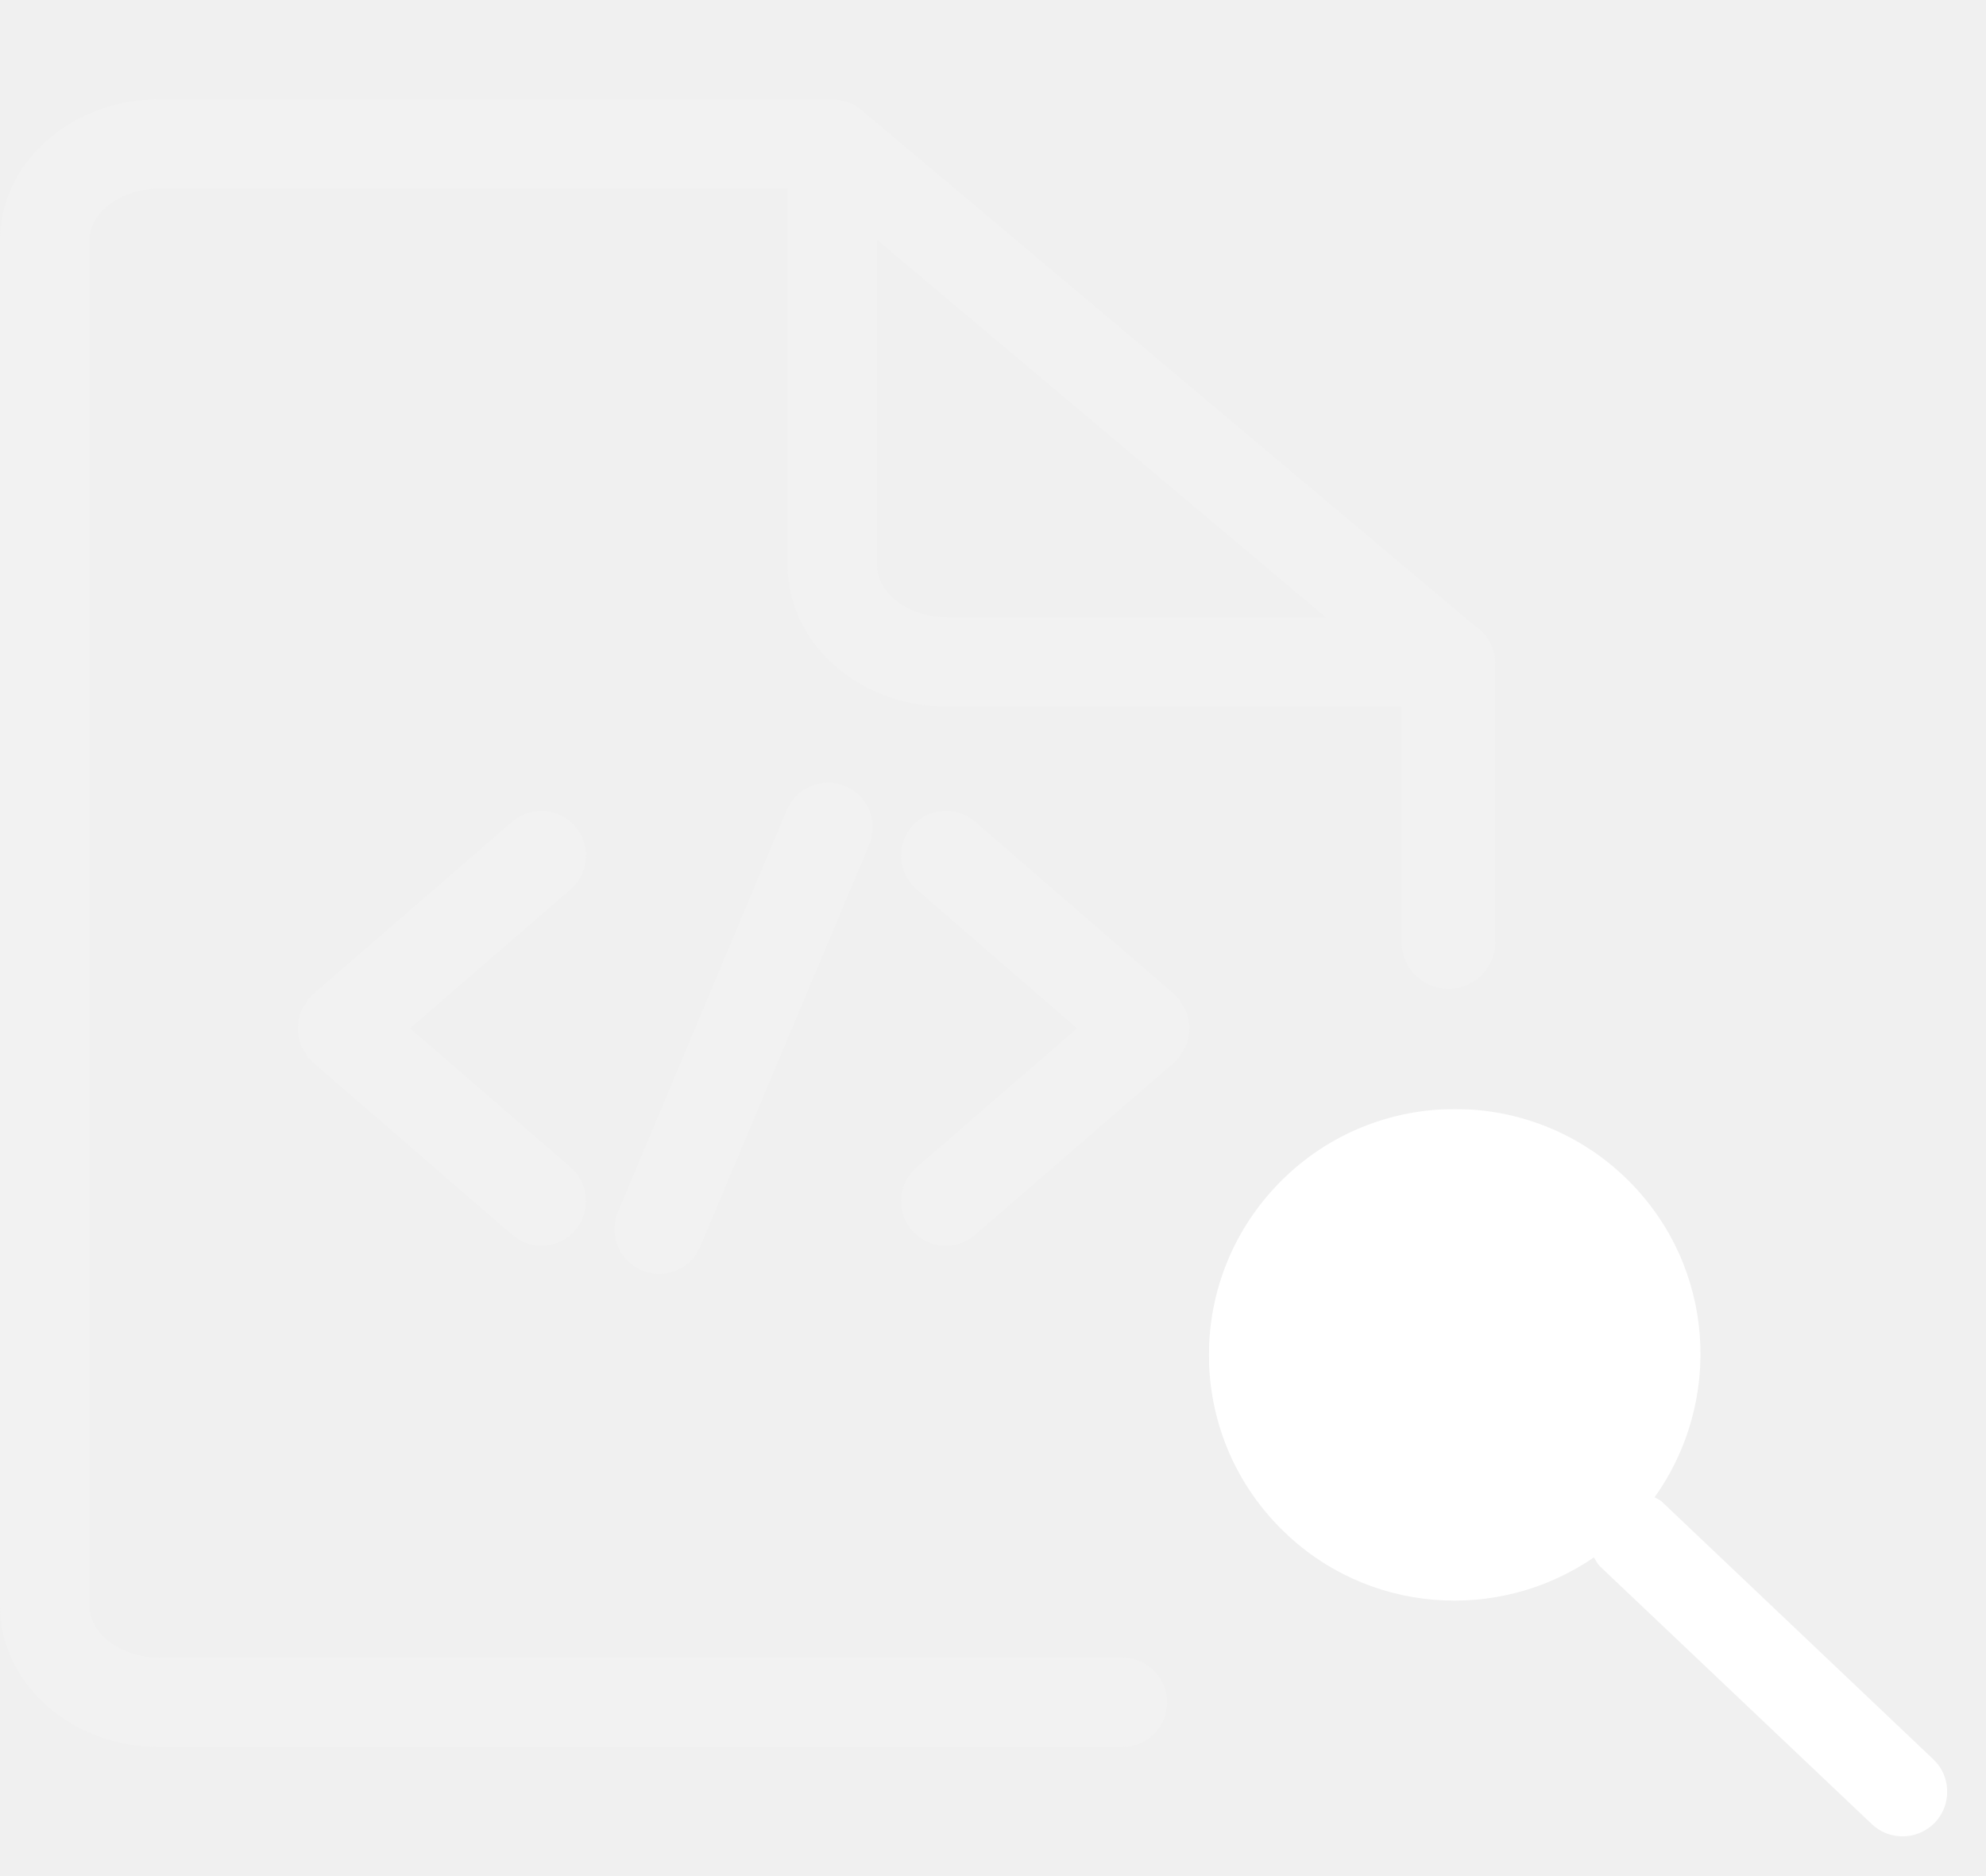
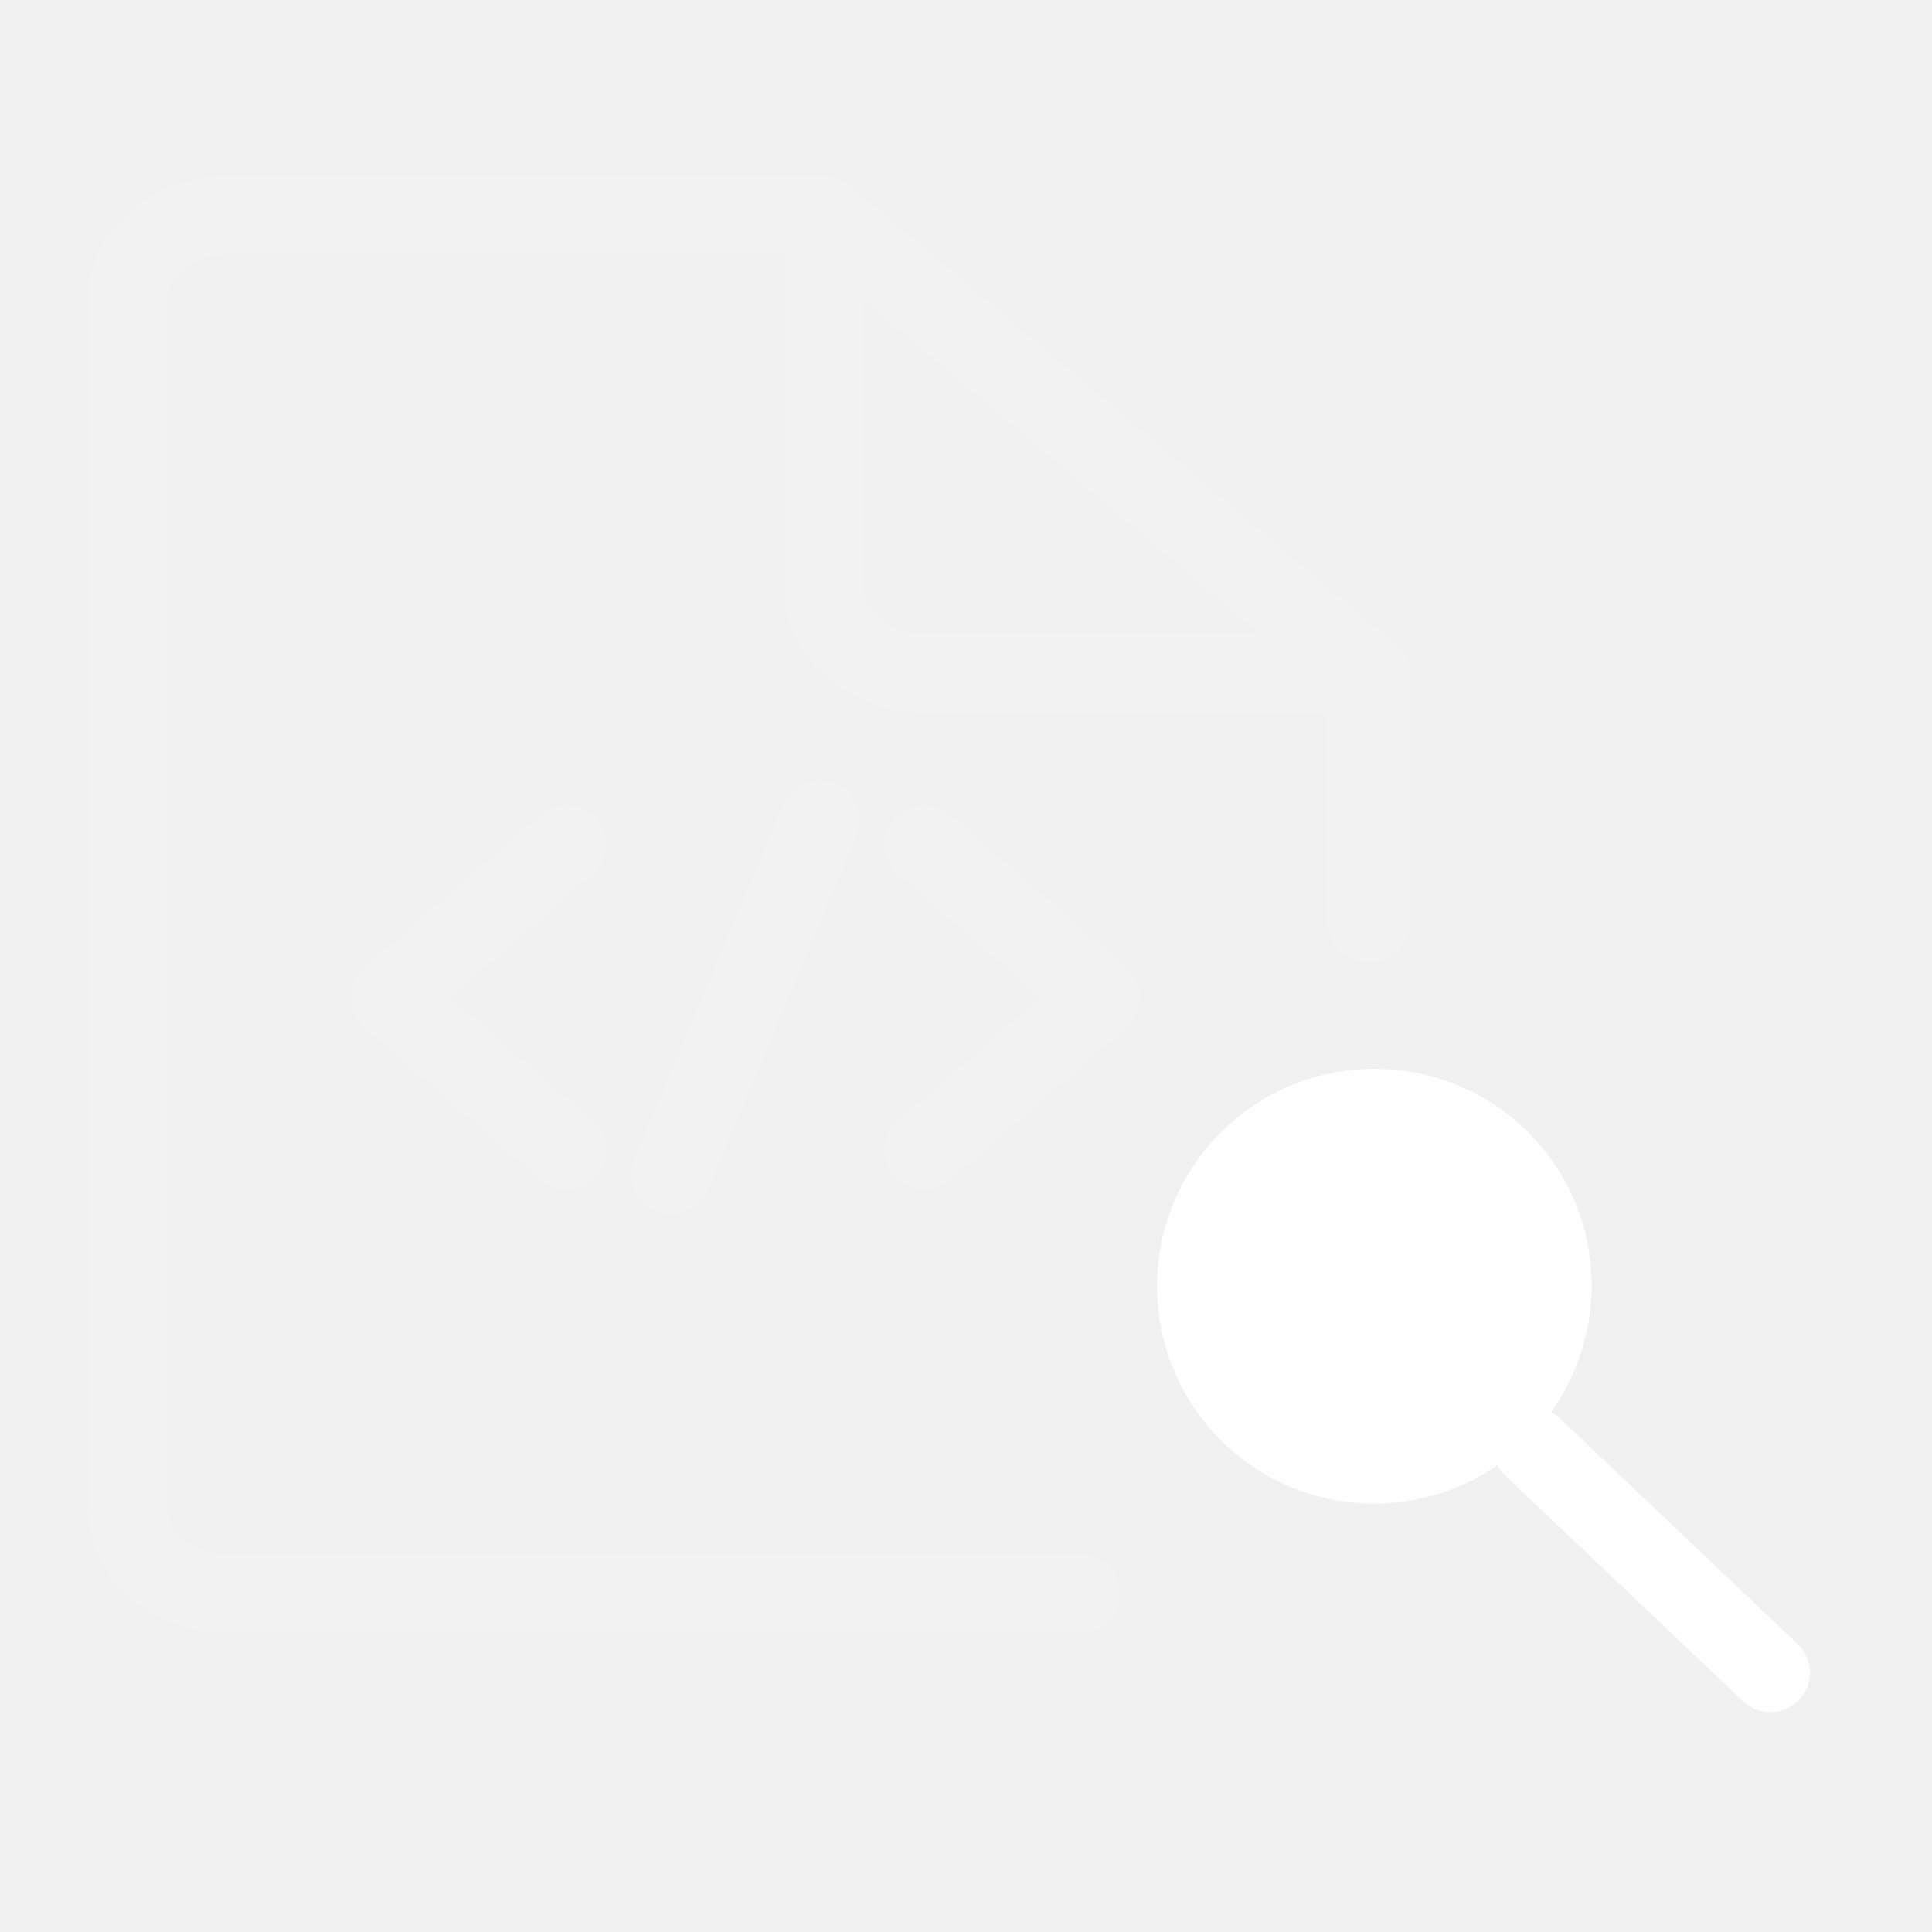
- <svg xmlns="http://www.w3.org/2000/svg" xmlns:xlink="http://www.w3.org/1999/xlink" width="18px" height="17px" viewBox="0 0 18 17" version="1.1">
-   <defs>
-     <polygon id="path-1" points="0 0.453 13.553 0.453 13.553 15.39 0 15.39" />
-     <polygon id="path-3" points="0.157 0.607 6.848 0.607 6.848 7.2 0.157 7.2" />
-   </defs>
-   <g id="f" stroke="none" stroke-width="1" fill="none" fill-rule="evenodd">
-     <g id="开发者中心">
-       <g id="编组" transform="translate(0, 0.44712)">
-         <mask id="mask-2" fill="white">
-           <use xlink:href="#path-1" />
-         </mask>
-         <g id="Clip-2" />
-         <path d="M12.017,5.149 L7.949,1.727 L7.949,4.68 C7.949,4.935 8.24,5.149 8.584,5.149 L12.017,5.149 Z M13.553,5.567 L13.553,8.092 C13.553,8.326 13.363,8.517 13.127,8.517 C12.893,8.517 12.703,8.326 12.703,8.092 L12.703,5.959 L8.584,5.959 C7.787,5.959 7.139,5.386 7.139,4.68 L7.139,1.263 L1.444,1.263 C1.1,1.263 0.81,1.477 0.81,1.732 L0.81,14.111 C0.81,14.365 1.1,14.58 1.444,14.58 L10.173,14.58 C10.397,14.58 10.578,14.761 10.578,14.985 C10.578,15.208 10.397,15.39 10.173,15.39 L1.444,15.39 C0.648,15.39 -0,14.816 -0,14.111 L-0,1.732 C-0,1.026 0.648,0.453 1.444,0.453 L7.53,0.453 C7.536,0.453 7.542,0.457 7.549,0.457 C7.641,0.457 7.732,0.486 7.805,0.548 L13.357,5.218 C13.473,5.295 13.553,5.418 13.553,5.567 L13.553,5.567 Z M7.131,6.896 L5.601,10.539 C5.514,10.745 5.611,10.983 5.817,11.069 C5.868,11.091 5.922,11.102 5.974,11.102 C6.132,11.102 6.282,11.008 6.347,10.853 L7.878,7.21 C7.965,7.004 7.868,6.766 7.661,6.68 C7.456,6.594 7.218,6.69 7.131,6.896 L7.131,6.896 Z M10.752,8.725 C10.742,8.7 10.728,8.678 10.712,8.656 C10.702,8.64 10.699,8.623 10.686,8.61 C10.68,8.602 10.671,8.599 10.664,8.592 C10.656,8.584 10.653,8.575 10.646,8.569 L8.838,7.002 C8.669,6.856 8.413,6.874 8.266,7.043 C8.12,7.212 8.137,7.468 8.307,7.614 L9.762,8.875 L8.307,10.135 C8.137,10.282 8.12,10.537 8.266,10.707 C8.346,10.798 8.46,10.846 8.572,10.846 C8.666,10.846 8.761,10.814 8.838,10.747 L10.646,9.181 C10.653,9.174 10.656,9.164 10.665,9.157 C10.671,9.15 10.681,9.147 10.686,9.141 C10.699,9.126 10.702,9.109 10.712,9.095 C10.728,9.071 10.742,9.05 10.752,9.025 C10.761,9 10.766,8.976 10.772,8.951 C10.776,8.926 10.781,8.9 10.781,8.875 C10.781,8.849 10.776,8.825 10.772,8.8 C10.766,8.773 10.761,8.749 10.752,8.725 L10.752,8.725 Z M5.172,7.614 L3.717,8.875 L5.172,10.135 C5.341,10.282 5.36,10.537 5.212,10.707 C5.133,10.798 5.02,10.846 4.907,10.846 C4.813,10.846 4.718,10.814 4.642,10.747 L2.834,9.181 C2.826,9.174 2.822,9.164 2.814,9.157 C2.808,9.15 2.799,9.147 2.792,9.141 C2.781,9.126 2.776,9.109 2.767,9.095 C2.752,9.071 2.736,9.05 2.727,9.025 C2.718,9 2.712,8.976 2.707,8.951 C2.702,8.926 2.699,8.9 2.699,8.875 C2.699,8.849 2.702,8.825 2.707,8.799 C2.712,8.773 2.718,8.749 2.727,8.725 C2.736,8.7 2.752,8.678 2.767,8.656 C2.776,8.64 2.781,8.623 2.792,8.61 C2.799,8.602 2.809,8.599 2.816,8.592 C2.823,8.584 2.826,8.575 2.834,8.569 L4.642,7.002 C4.81,6.856 5.066,6.874 5.212,7.043 C5.36,7.212 5.341,7.468 5.172,7.614 L5.172,7.614 Z" id="Fill-1" fill="#F2F2F2" mask="url(#mask-2)" />
-       </g>
-       <g id="编组" transform="translate(10.8, 9.44712)">
-         <mask id="mask-4" fill="white">
-           <use xlink:href="#path-3" />
-         </mask>
-         <g id="Clip-4" />
-         <path d="M6.722,6.501 L4.262,4.166 C4.242,4.148 4.219,4.139 4.196,4.126 C4.818,3.256 4.745,2.041 3.963,1.259 C3.093,0.389 1.68,0.389 0.811,1.259 C-0.061,2.131 -0.061,3.542 0.811,4.412 C1.582,5.184 2.777,5.268 3.646,4.671 C3.665,4.7 3.678,4.73 3.703,4.754 L6.165,7.089 C6.243,7.163 6.343,7.2 6.443,7.2 C6.551,7.2 6.658,7.157 6.738,7.074 C6.891,6.911 6.885,6.655 6.722,6.501" id="Fill-3" fill="#FFFFFF" mask="url(#mask-4)" />
+ <svg xmlns="http://www.w3.org/2000/svg" width="22px" height="22px" viewBox="0 0 22 22" version="1.1">
+   <g id="页面-1" stroke="none" stroke-width="1" fill="none" fill-rule="evenodd">
+     <g id="Apple-TV" transform="translate(-224, -752)">
+       <g id="developers" transform="translate(224, 752)">
+         <rect id="矩形" x="0" y="0" width="22" height="22" />
+         <g transform="translate(0.9995, 2)" id="编组">
+           <g fill="#F2F2F2" fill-rule="nonzero">
+             <g id="Fill-1-Clipped">
+               <path d="M13.353,5.218 L8.833,1.416 L8.833,4.697 C8.833,4.98 9.156,5.218 9.538,5.218 L13.353,5.218 Z M15.059,5.682 L15.059,8.488 C15.059,8.748 14.848,8.96 14.586,8.96 C14.326,8.96 14.115,8.748 14.115,8.488 L14.115,6.118 L9.538,6.118 C8.653,6.118 7.933,5.481 7.933,4.697 L7.933,0.9 L1.605,0.9 C1.223,0.9 0.901,1.138 0.901,1.421 L0.901,15.176 C0.901,15.458 1.223,15.697 1.605,15.697 L11.304,15.697 C11.553,15.697 11.754,15.898 11.754,16.147 C11.754,16.395 11.553,16.597 11.304,16.597 L1.605,16.597 C0.72,16.597 0,15.959 0,15.176 L0,1.421 C0,0.637 0.72,0 1.605,0 L8.367,0 C8.374,0 8.38,0.004 8.388,0.004 C8.491,0.005 8.592,0.037 8.673,0.106 L14.842,5.295 C14.97,5.38 15.059,5.517 15.059,5.682 L15.059,5.682 Z M7.924,7.159 L6.224,11.207 C6.127,11.436 6.235,11.7 6.464,11.796 C6.521,11.82 6.58,11.832 6.638,11.832 C6.814,11.832 6.981,11.728 7.053,11.556 L8.754,7.508 C8.85,7.279 8.743,7.015 8.513,6.919 C8.285,6.823 8.021,6.93 7.924,7.159 L7.924,7.159 Z M11.947,9.191 C11.936,9.163 11.92,9.139 11.903,9.114 C11.892,9.097 11.888,9.078 11.874,9.063 C11.867,9.054 11.857,9.051 11.849,9.043 C11.84,9.035 11.837,9.025 11.829,9.018 L9.82,7.277 C9.633,7.114 9.348,7.135 9.185,7.322 C9.023,7.51 9.042,7.795 9.231,7.957 L10.847,9.358 L9.231,10.758 C9.042,10.921 9.023,11.205 9.185,11.393 C9.274,11.495 9.4,11.548 9.525,11.548 C9.629,11.548 9.735,11.512 9.82,11.438 L11.829,9.698 C11.837,9.69 11.841,9.679 11.85,9.671 C11.857,9.663 11.868,9.66 11.874,9.653 C11.888,9.637 11.892,9.618 11.903,9.602 C11.92,9.576 11.936,9.552 11.947,9.525 C11.957,9.497 11.963,9.47 11.969,9.442 C11.974,9.414 11.979,9.386 11.979,9.358 C11.979,9.329 11.974,9.302 11.969,9.274 C11.963,9.245 11.957,9.218 11.947,9.191 L11.947,9.191 Z M5.747,7.957 L4.13,9.358 L5.747,10.758 C5.935,10.921 5.956,11.205 5.792,11.393 C5.704,11.495 5.578,11.548 5.453,11.548 C5.348,11.548 5.243,11.512 5.158,11.438 L3.149,9.698 C3.14,9.69 3.136,9.679 3.127,9.671 C3.121,9.663 3.11,9.66 3.103,9.653 C3.09,9.637 3.085,9.618 3.075,9.602 C3.058,9.576 3.041,9.552 3.031,9.525 C3.02,9.497 3.014,9.47 3.008,9.442 C3.003,9.414 2.999,9.386 2.999,9.358 C2.999,9.329 3.003,9.302 3.008,9.273 C3.014,9.245 3.02,9.218 3.031,9.191 C3.041,9.163 3.058,9.139 3.075,9.114 C3.085,9.097 3.09,9.078 3.103,9.063 C3.111,9.054 3.122,9.051 3.129,9.043 C3.137,9.035 3.14,9.025 3.149,9.018 L5.158,7.277 C5.345,7.114 5.629,7.135 5.792,7.322 C5.956,7.51 5.935,7.795 5.747,7.957 L5.747,7.957 Z" id="Fill-1" />
+             </g>
+           </g>
+           <g transform="translate(12.1752, 10.17075)" id="Fill-3-Clipped">
+             <polygon id="path-4" points="-8.32667268e-17 -2.22044605e-16 7.434 -2.22044605e-16 7.434 7.326 -8.32667268e-17 7.326" />
+             <path d="M7.294,6.549 L4.561,3.955 C4.539,3.935 4.513,3.925 4.488,3.91 C5.179,2.943 5.097,1.593 4.229,0.725 C3.262,-0.242 1.692,-0.242 0.726,0.725 C-0.242,1.693 -0.242,3.261 0.726,4.228 C1.583,5.086 2.911,5.179 3.876,4.516 C3.897,4.548 3.912,4.581 3.94,4.608 L6.675,7.202 C6.762,7.285 6.873,7.326 6.984,7.326 C7.104,7.326 7.223,7.278 7.312,7.186 C7.482,7.005 7.475,6.72 7.294,6.549" id="Fill-3" fill="#FFFFFF" fill-rule="nonzero" />
+           </g>
+         </g>
      </g>
    </g>
  </g>
</svg>
